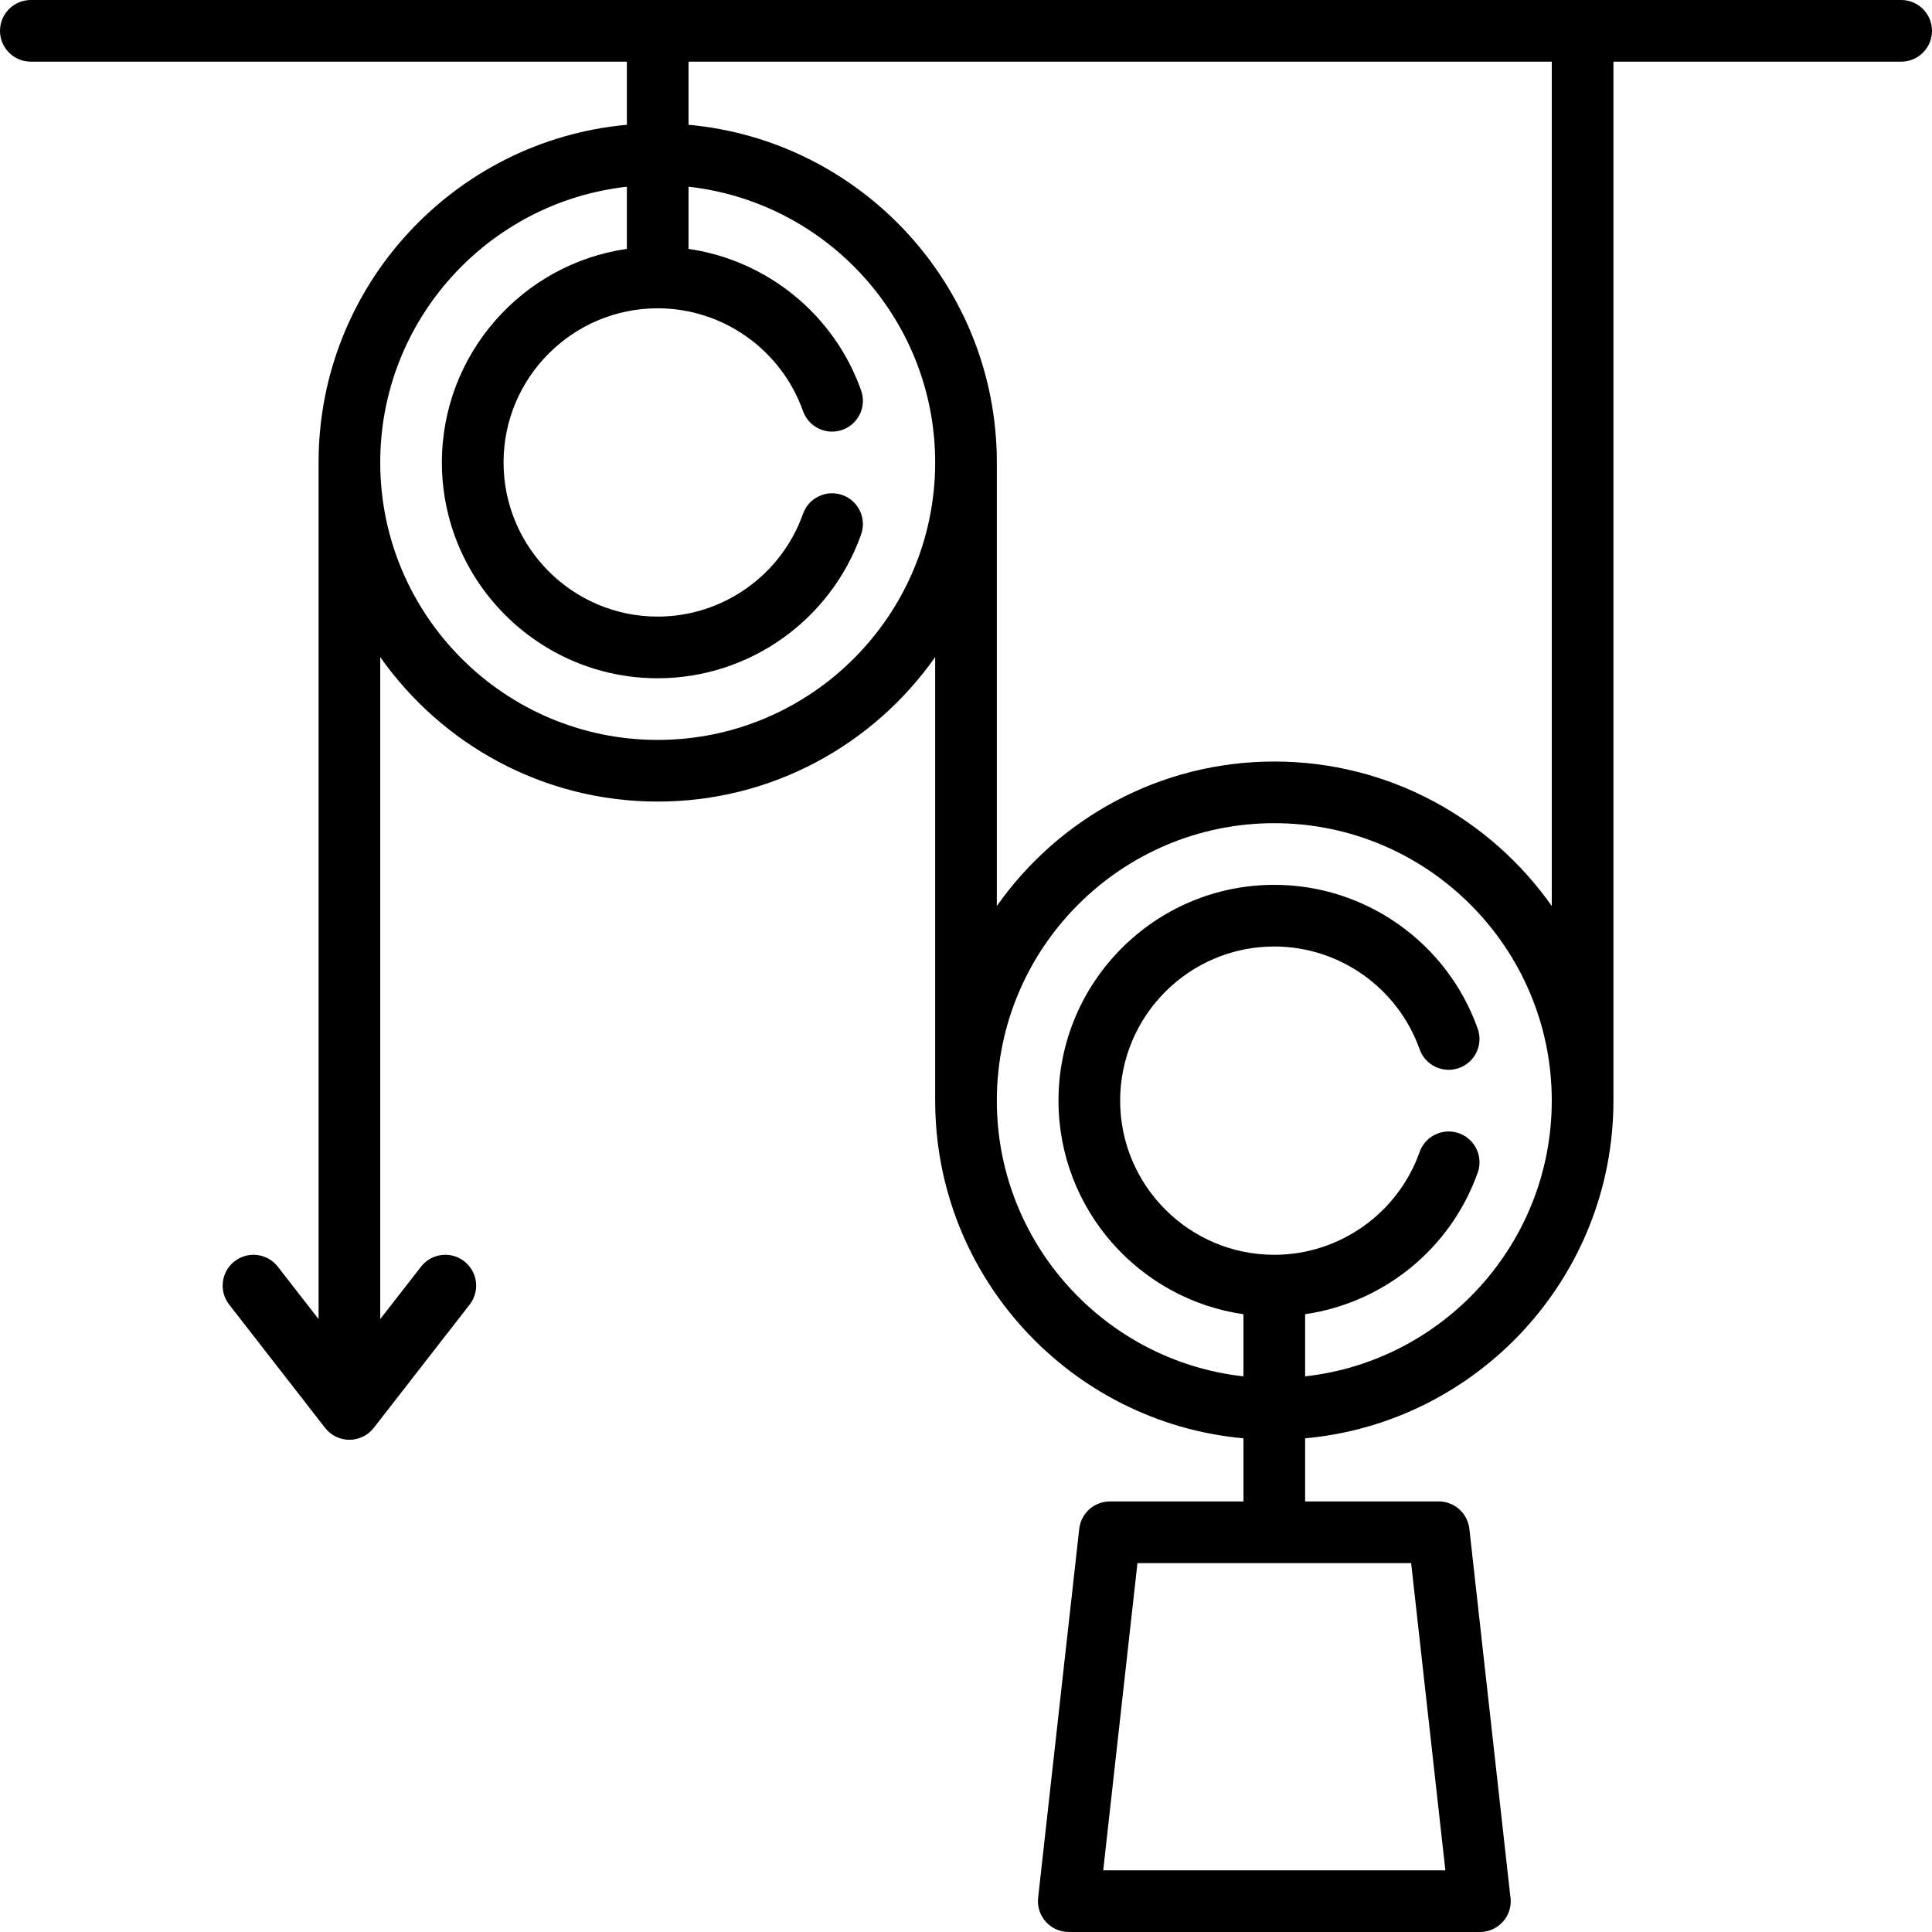
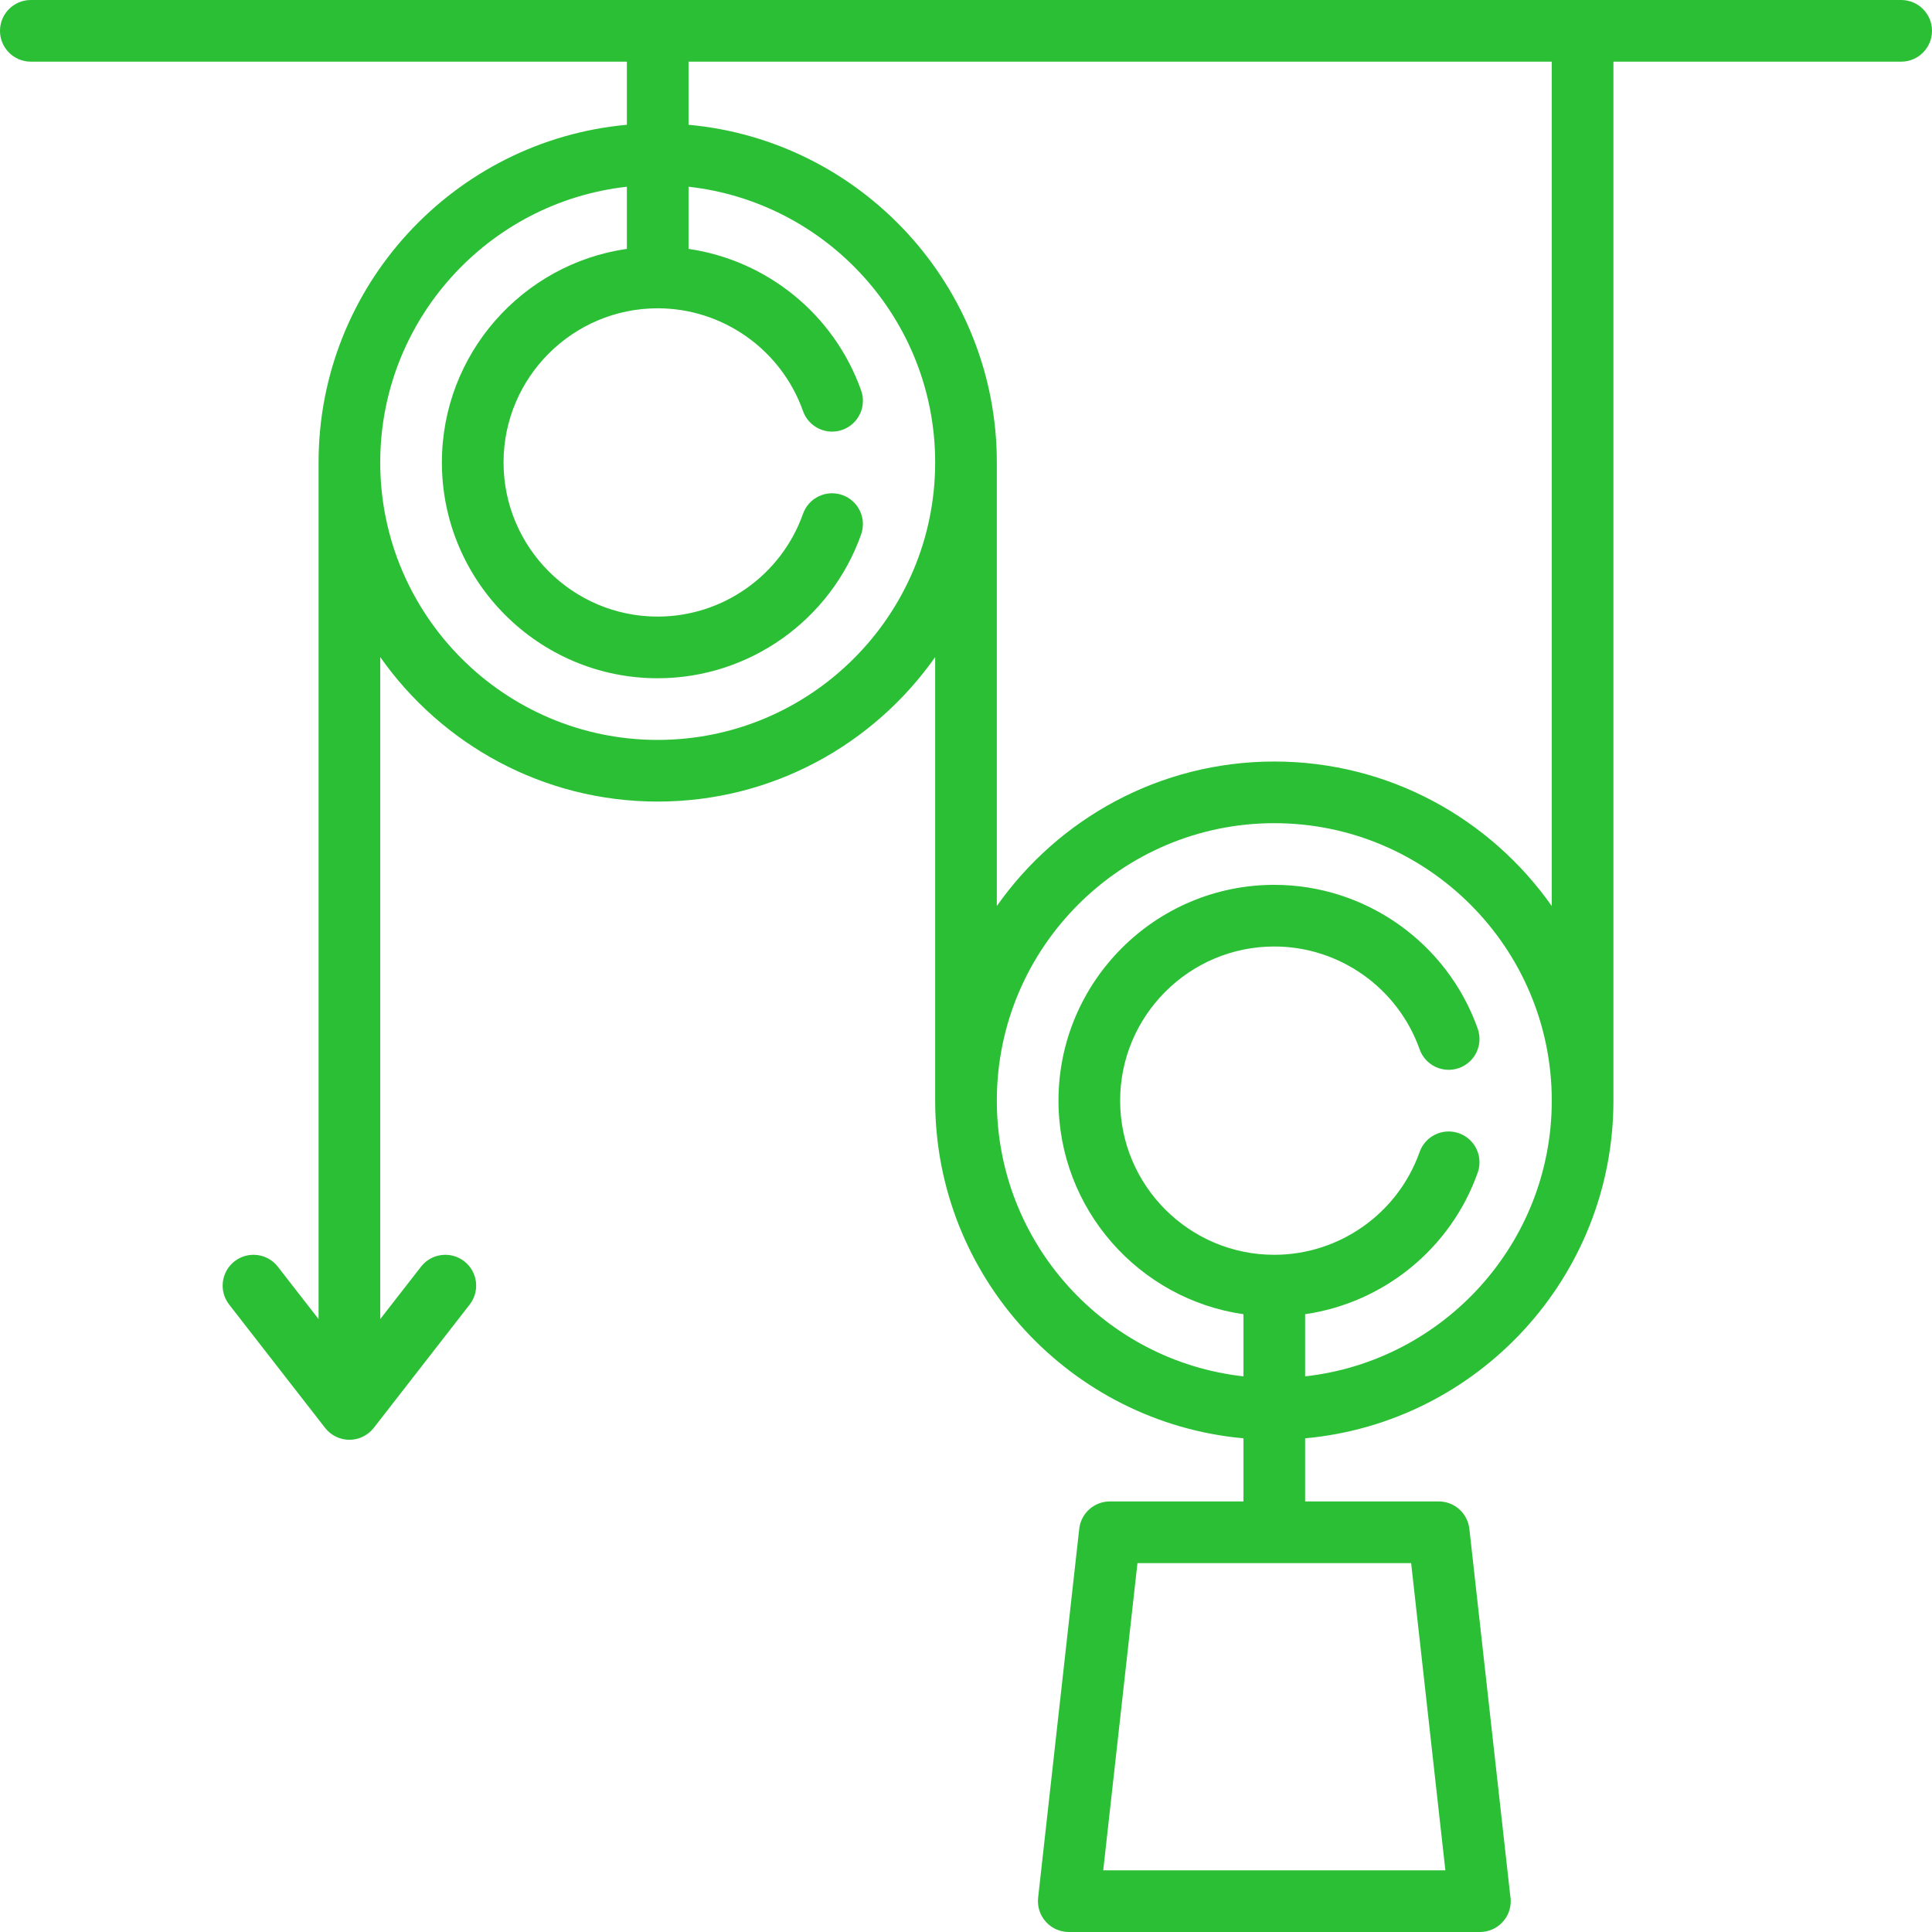
- <svg xmlns="http://www.w3.org/2000/svg" fill="#000000" height="800px" width="800px" version="1.1" id="Capa_1" viewBox="0 0 470 470" xml:space="preserve">
+ <svg xmlns="http://www.w3.org/2000/svg" fill="hsl(124, 63%, 46%)" height="800px" width="800px" version="1.1" id="Capa_1" viewBox="0 0 470 470" xml:space="preserve">
  <path d="M462.5,0H7.5C3.357,0,0,3.358,0,7.5S3.357,15,7.5,15h145v15.356c-41.987,3.804-75,39.182-75,82.144v208.397l-9.914-12.746  c-2.543-3.269-7.255-3.857-10.524-1.315c-3.27,2.543-3.858,7.255-1.315,10.525l23.336,30c0.014,0.018,0.031,0.034,0.045,0.052  c0.147,0.186,0.303,0.363,0.467,0.534c0.023,0.024,0.044,0.051,0.068,0.075c0.192,0.195,0.395,0.38,0.608,0.553  c0.025,0.02,0.051,0.037,0.076,0.057c0.184,0.146,0.375,0.284,0.573,0.413c0.057,0.037,0.115,0.07,0.173,0.105  c0.172,0.105,0.348,0.205,0.529,0.297c0.066,0.033,0.132,0.065,0.199,0.096c0.179,0.084,0.362,0.161,0.549,0.231  c0.069,0.026,0.138,0.052,0.207,0.076c0.19,0.065,0.384,0.121,0.58,0.17c0.069,0.018,0.137,0.038,0.207,0.053  c0.205,0.046,0.414,0.08,0.625,0.108c0.063,0.009,0.124,0.021,0.187,0.029c0.271,0.03,0.546,0.048,0.825,0.048  c0.289-0.001,0.557-0.018,0.823-0.047c0.074-0.008,0.147-0.023,0.221-0.034c0.198-0.027,0.393-0.059,0.586-0.102  c0.082-0.018,0.163-0.042,0.244-0.063c0.181-0.047,0.361-0.098,0.536-0.157c0.084-0.029,0.166-0.06,0.249-0.091  c0.169-0.064,0.335-0.134,0.499-0.21c0.083-0.039,0.165-0.077,0.247-0.119c0.159-0.081,0.313-0.169,0.465-0.261  c0.078-0.047,0.157-0.092,0.234-0.142c0.16-0.105,0.313-0.218,0.464-0.334c0.06-0.046,0.124-0.088,0.183-0.137  c0.2-0.164,0.391-0.337,0.573-0.52c0.061-0.062,0.116-0.129,0.176-0.193c0.122-0.132,0.242-0.265,0.354-0.406  c0.022-0.028,0.048-0.052,0.07-0.08l23.332-30c2.543-3.27,1.954-7.982-1.315-10.525c-3.271-2.542-7.983-1.954-10.524,1.316  L92.5,320.899V159.847C107.441,181.084,132.119,195,160,195s52.559-13.916,67.5-35.153v107.91c0,42.961,33.013,78.34,75,82.144  v15.356H270c-3.82,0-7.03,2.872-7.454,6.669l-10,89.743c-0.236,2.121,0.442,4.242,1.865,5.832c1.423,1.59,3.455,2.499,5.589,2.499  h100.02c4.143,0,7.5-3.358,7.5-7.5c0-0.475-0.044-0.938-0.128-1.389l-9.938-89.185c-0.424-3.797-3.634-6.669-7.454-6.669h-32.5  V349.9c41.987-3.804,75-39.182,75-82.144V15h70c4.143,0,7.5-3.358,7.5-7.5S466.643,0,462.5,0z M351.618,455h-83.236l8.329-74.743  h66.578L351.618,455z M160,180c-37.22,0-67.5-30.28-67.5-67.5c0-34.684,26.298-63.329,60-67.073v15.117  c-25.407,3.651-45,25.554-45,51.956c0,28.949,23.552,52.5,52.5,52.5c22.178,0,42.064-14.063,49.487-34.993  c1.385-3.904-0.657-8.191-4.562-9.576c-3.903-1.384-8.191,0.658-9.575,4.562C190.046,139.951,175.84,150,160,150  c-20.678,0-37.5-16.822-37.5-37.5S139.322,75,160,75c15.84,0,30.046,10.049,35.351,25.007c1.384,3.904,5.671,5.944,9.575,4.562  c3.904-1.385,5.946-5.672,4.562-9.576C202.913,76.456,186.56,63.314,167.5,60.55V45.427c33.702,3.744,60,32.389,60,67.073  C227.5,149.72,197.22,180,160,180z M317.5,334.83v-15.123c19.06-2.765,35.413-15.906,41.987-34.444  c1.385-3.904-0.657-8.191-4.562-9.576c-3.903-1.384-8.191,0.659-9.575,4.562c-5.305,14.958-19.511,25.007-35.351,25.007  c-20.678,0-37.5-16.822-37.5-37.5s16.822-37.5,37.5-37.5c15.84,0,30.046,10.049,35.351,25.007c1.384,3.904,5.672,5.946,9.575,4.562  c3.904-1.385,5.946-5.672,4.562-9.576c-7.423-20.931-27.31-34.993-49.487-34.993c-28.948,0-52.5,23.551-52.5,52.5  c0,26.402,19.593,48.304,45,51.956v15.117c-33.702-3.744-60-32.389-60-67.073c0-37.22,30.28-67.5,67.5-67.5s67.5,30.28,67.5,67.5  C377.5,302.441,351.202,331.086,317.5,334.83z M377.5,220.41c-14.941-21.237-39.619-35.153-67.5-35.153s-52.559,13.916-67.5,35.153  V112.5c0-42.961-33.013-78.34-75-82.144V15h210V220.41z" />
</svg>
